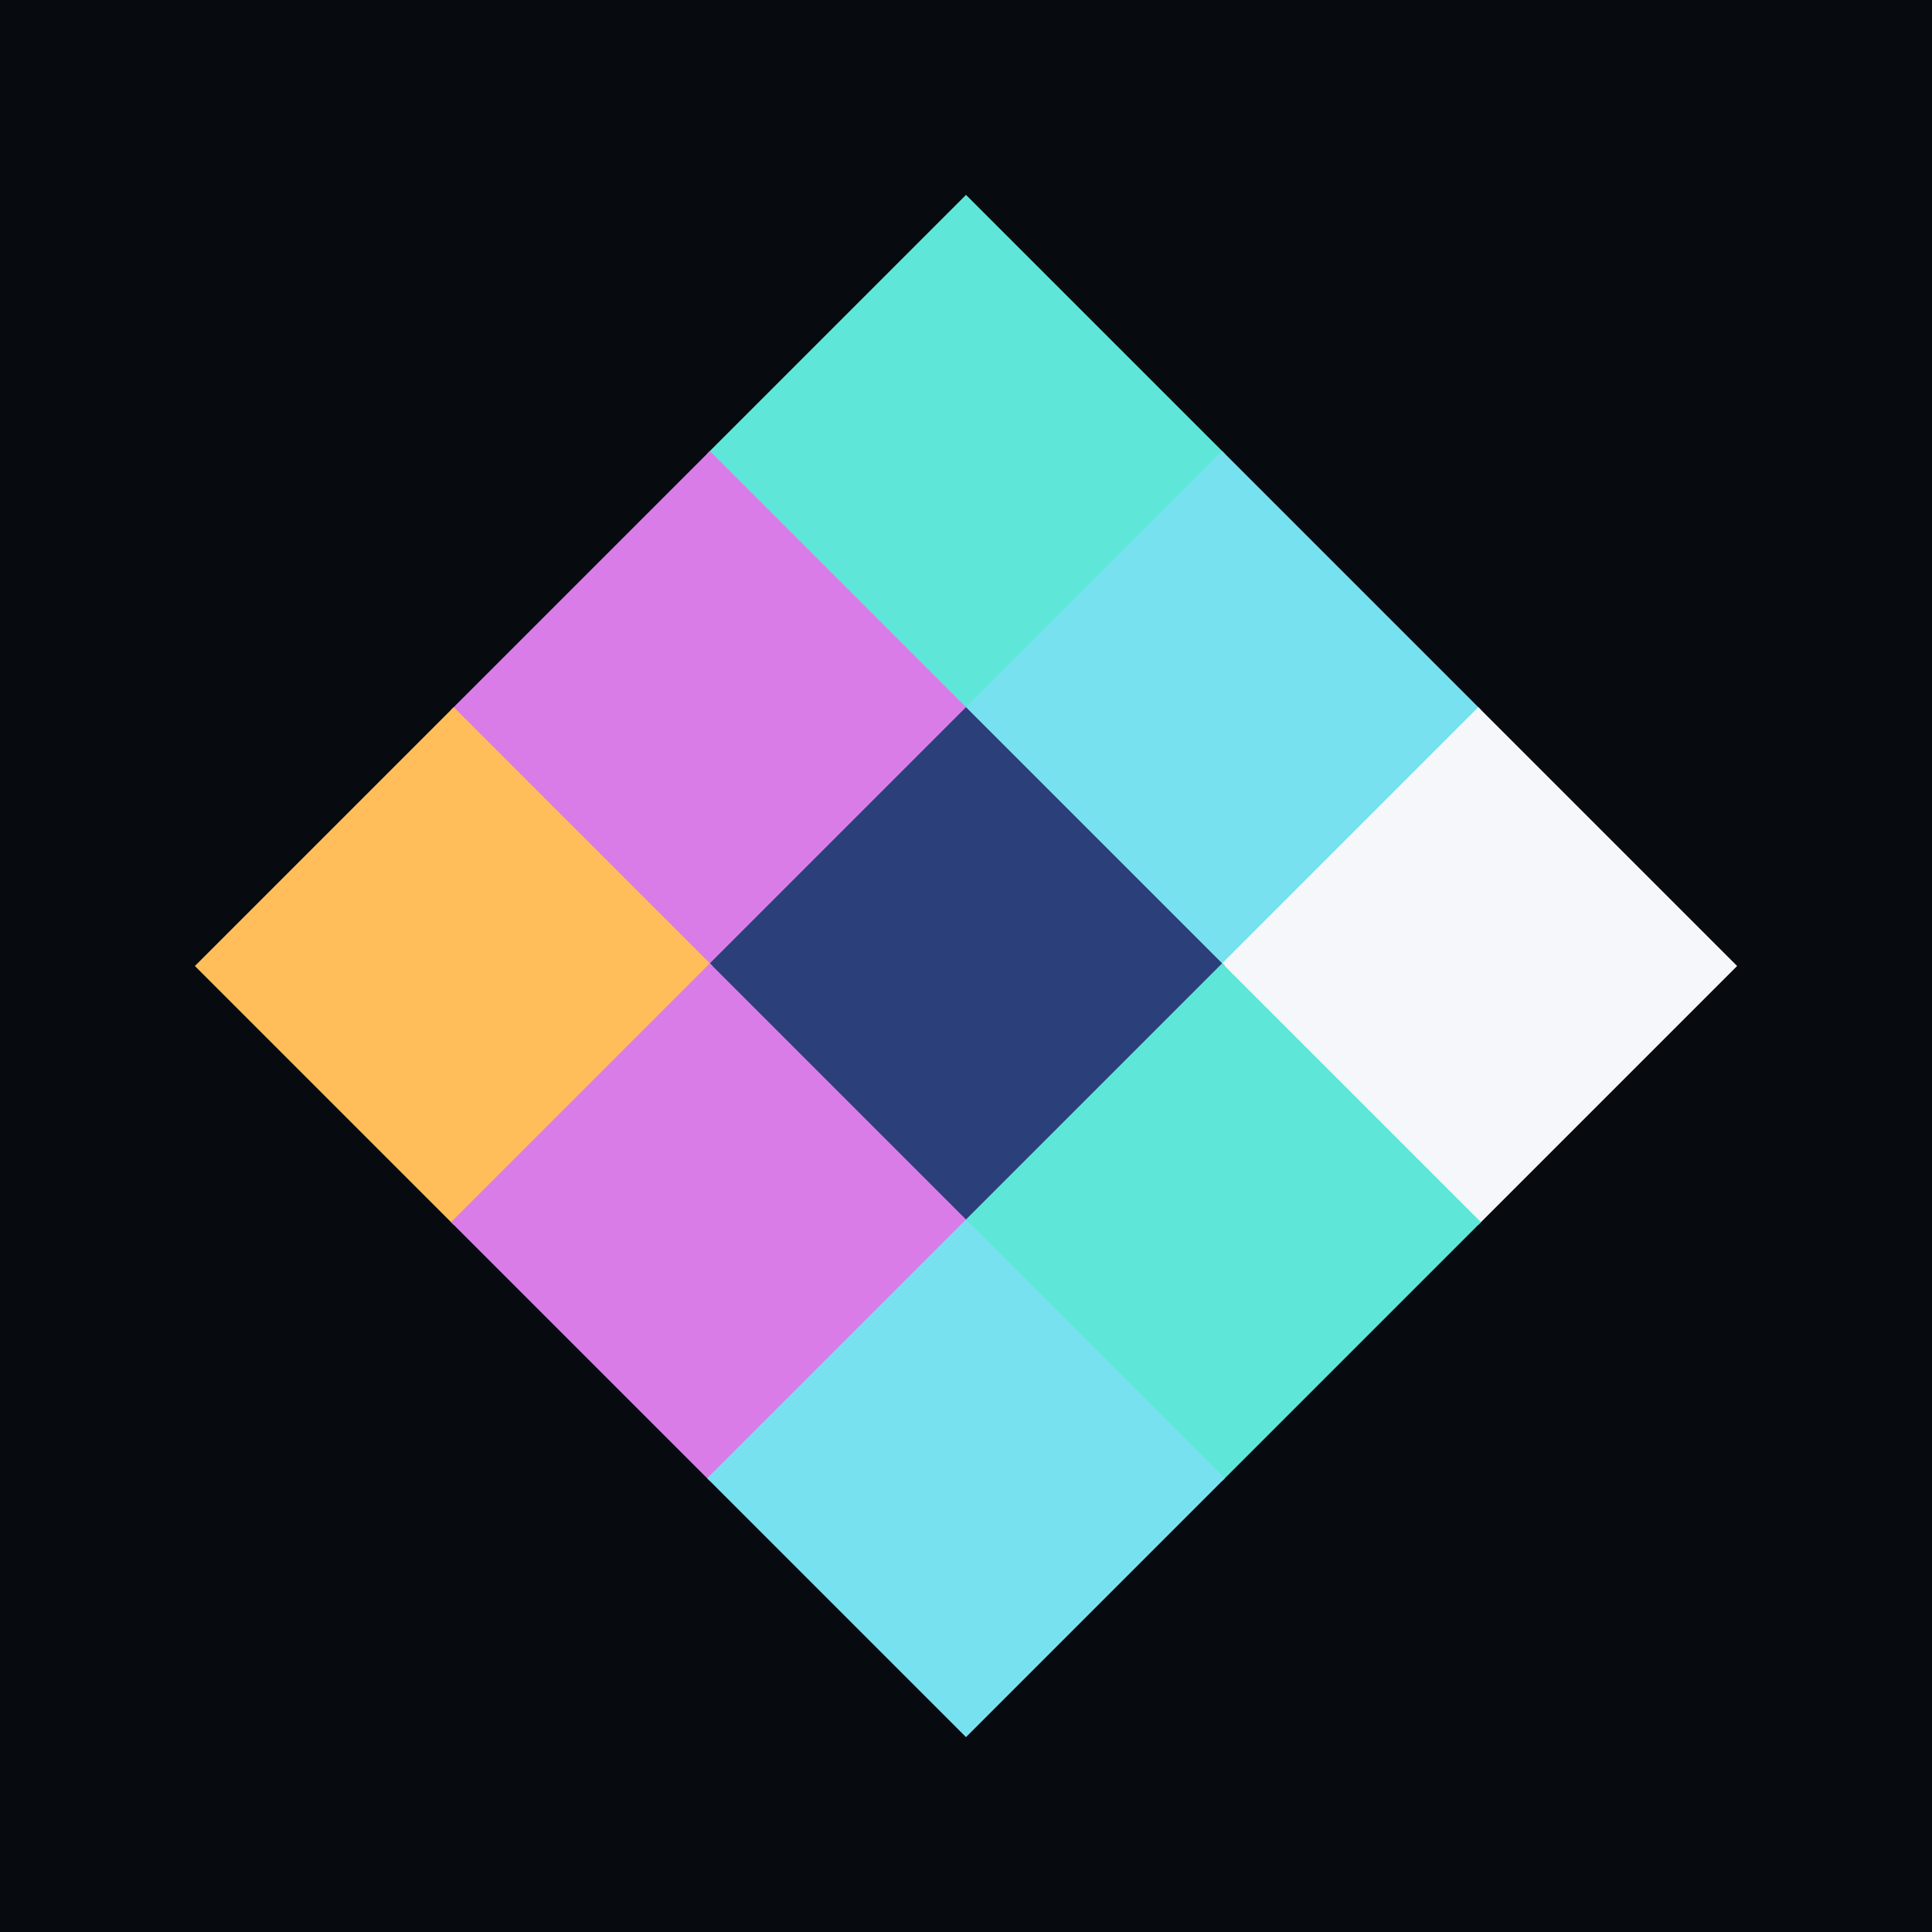
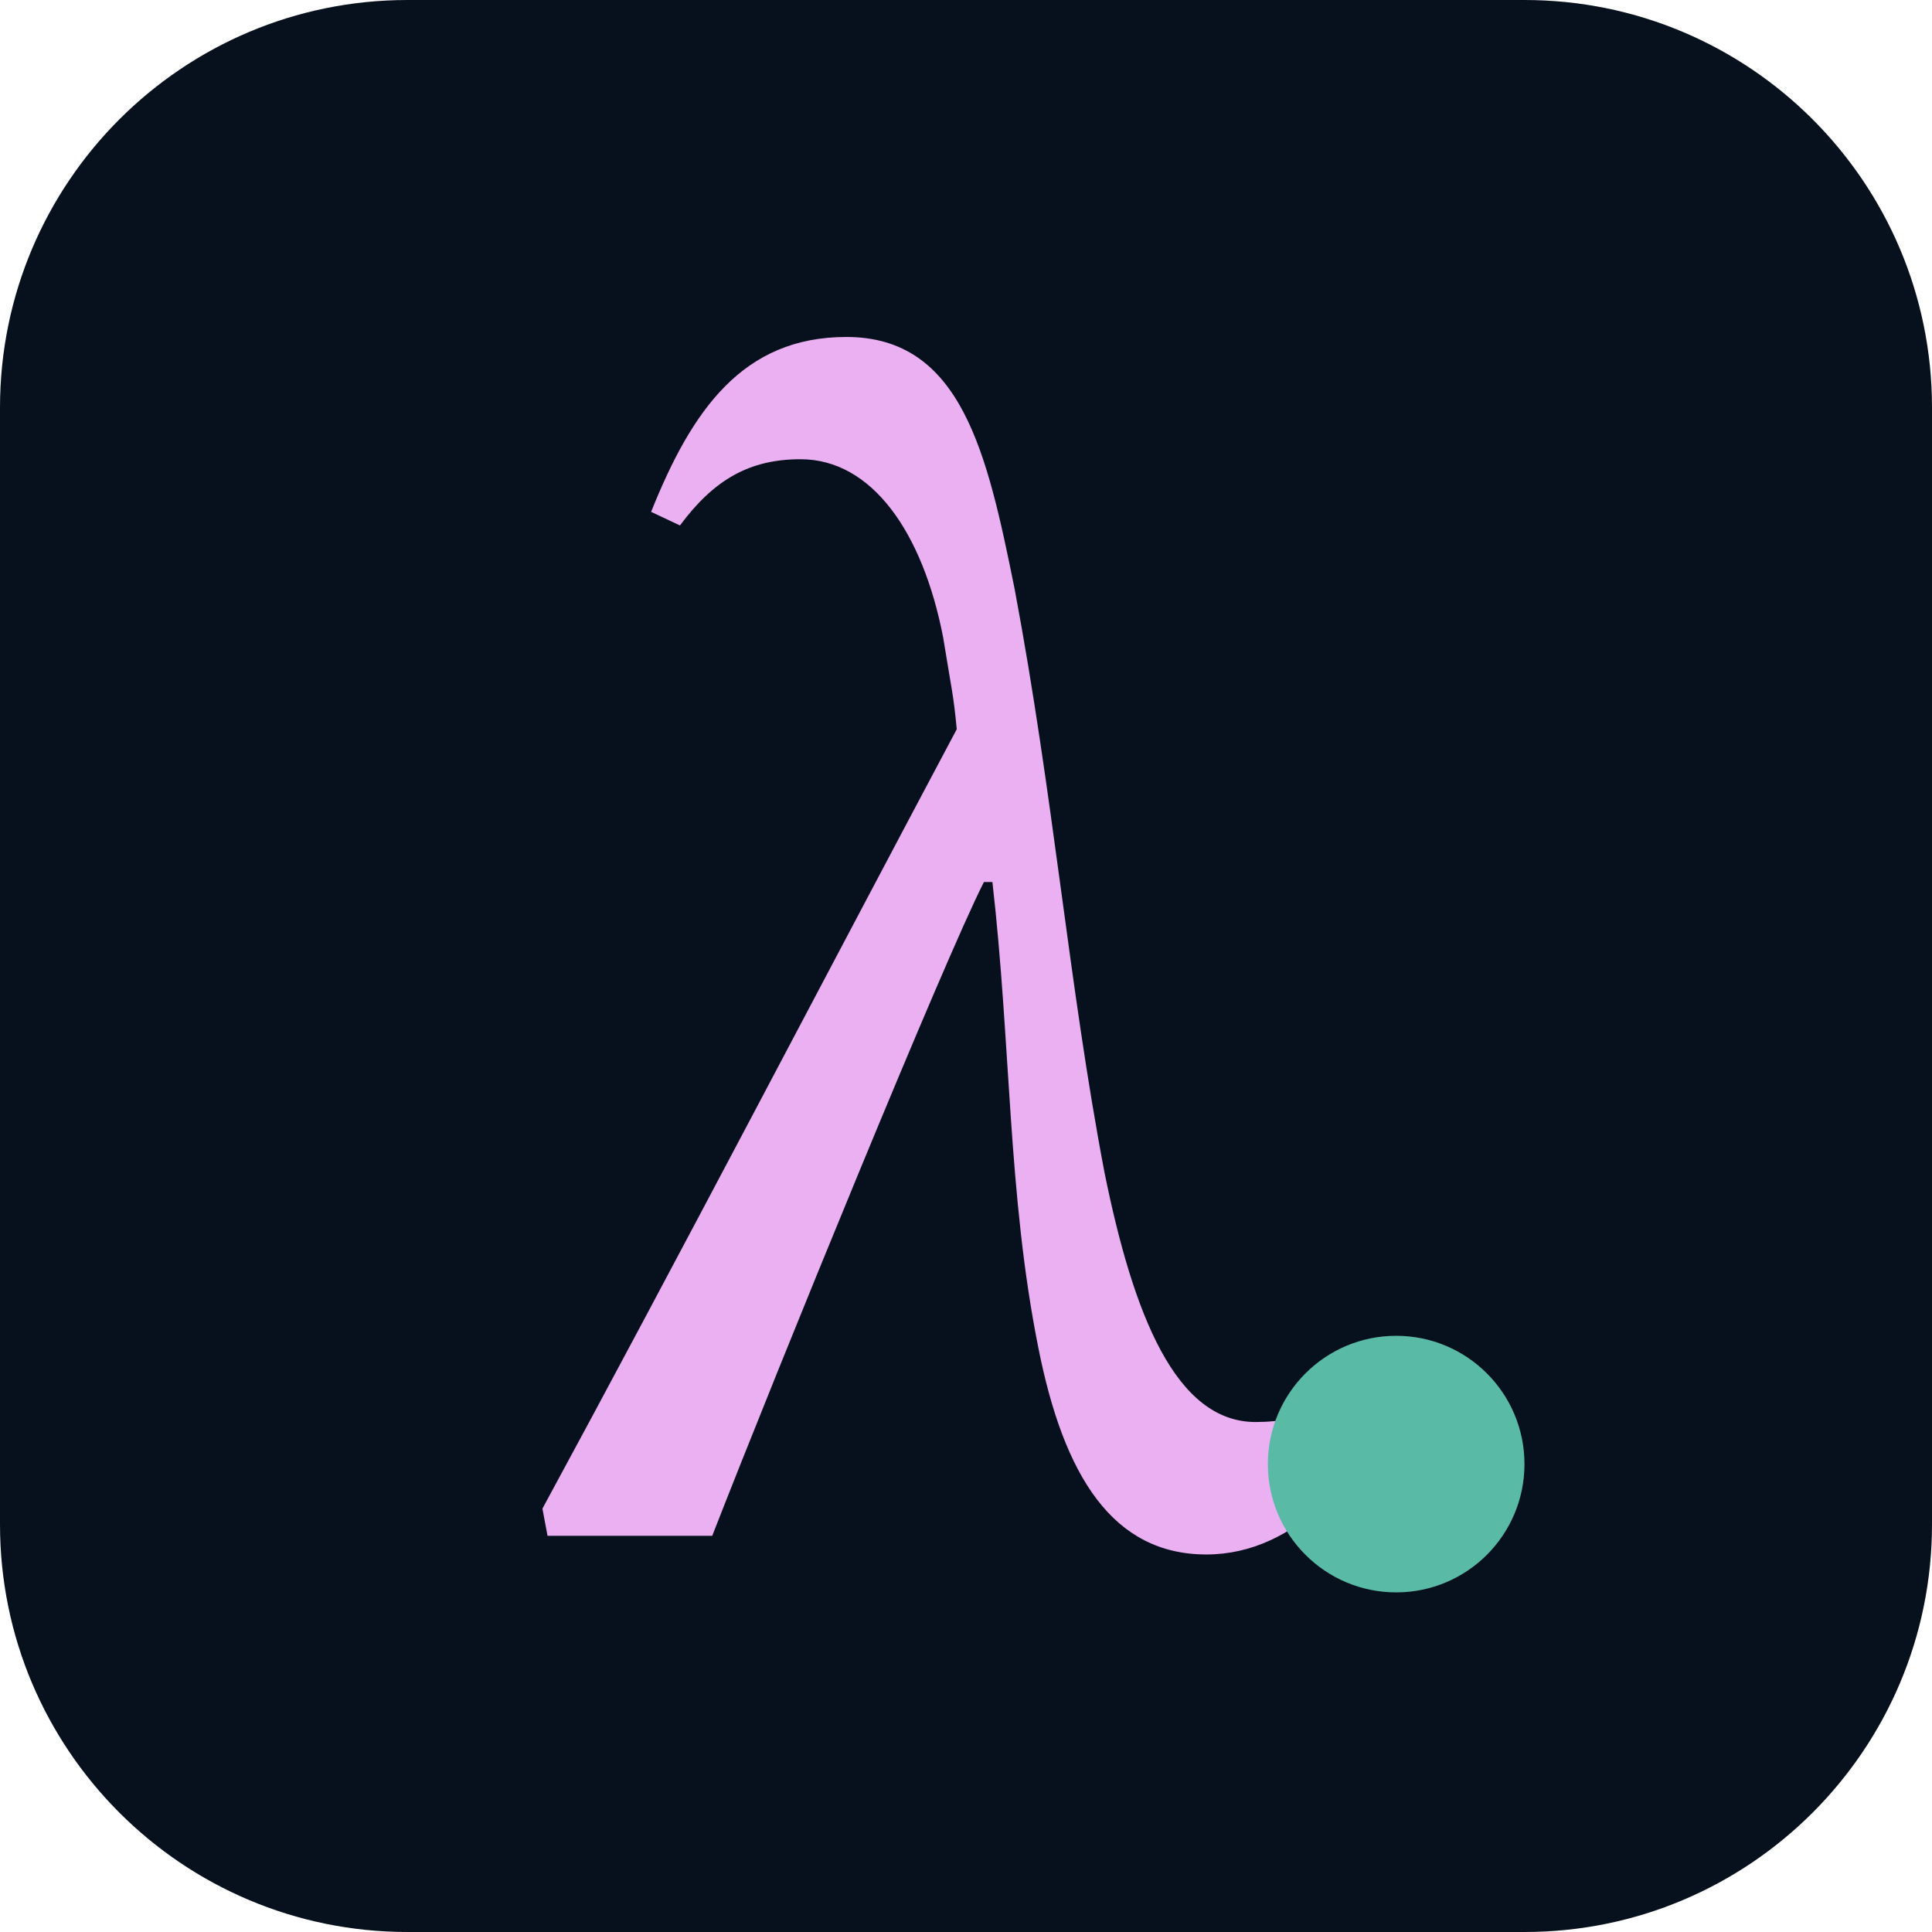
- <svg xmlns="http://www.w3.org/2000/svg" viewBox="0 0 512 512" width="512" height="512">
-   <rect x="0" y="0" width="512" height="512" fill="#070a0f" />
-   <g transform="translate(256 256) rotate(45)">
-     <rect x="-144.5" y="-144.5" width="97" height="97" fill="#5ee7d8" />
-     <rect x="-48.5" y="-144.5" width="97" height="97" fill="#78e1f0" />
-     <rect x="47.5" y="-144.5" width="97" height="97" fill="#f5f7fa" />
-     <rect x="-144.5" y="-48.5" width="97" height="97" fill="#d97ce8" />
-     <rect x="-48.5" y="-48.5" width="97" height="97" fill="#2b3f7a" />
-     <rect x="47.5" y="-48.5" width="97" height="97" fill="#5ee7d8" />
-     <rect x="-144.5" y="47.5" width="97" height="97" fill="#ffbe5a" />
-     <rect x="-48.5" y="47.5" width="97" height="97" fill="#d97ce8" />
-     <rect x="47.5" y="47.5" width="97" height="97" fill="#78e1f0" />
-   </g>
+ <svg xmlns="http://www.w3.org/2000/svg" viewBox="0 0 512 512" role="img" aria-label="λWAVES">
+   <rect width="512" height="512" rx="108" fill="#07111e" />
+   <path d="M293 558C277 637 262 706 194 706C133 706 103 663 79 603L96 595C116 622 137 634 167 634C209 634 239 591 251 529C256 498 257 496 259 475C184 334 91 156 15 16L18 0H115C154 100 252 340 275 385H280C291 289 289 201 307 111C322 35 351 -11 406 -11C459 -11 500 36 521 92L504 103C484 78 465 67 435 67C388 67 363 130 346 214C325 324 316 436 293 558Z" transform="translate(137 407) scale(.45 -.45)" fill="#ebb0f2" />
+   <circle cx="370" cy="388" r="34" fill="#59baa5" />
</svg>
